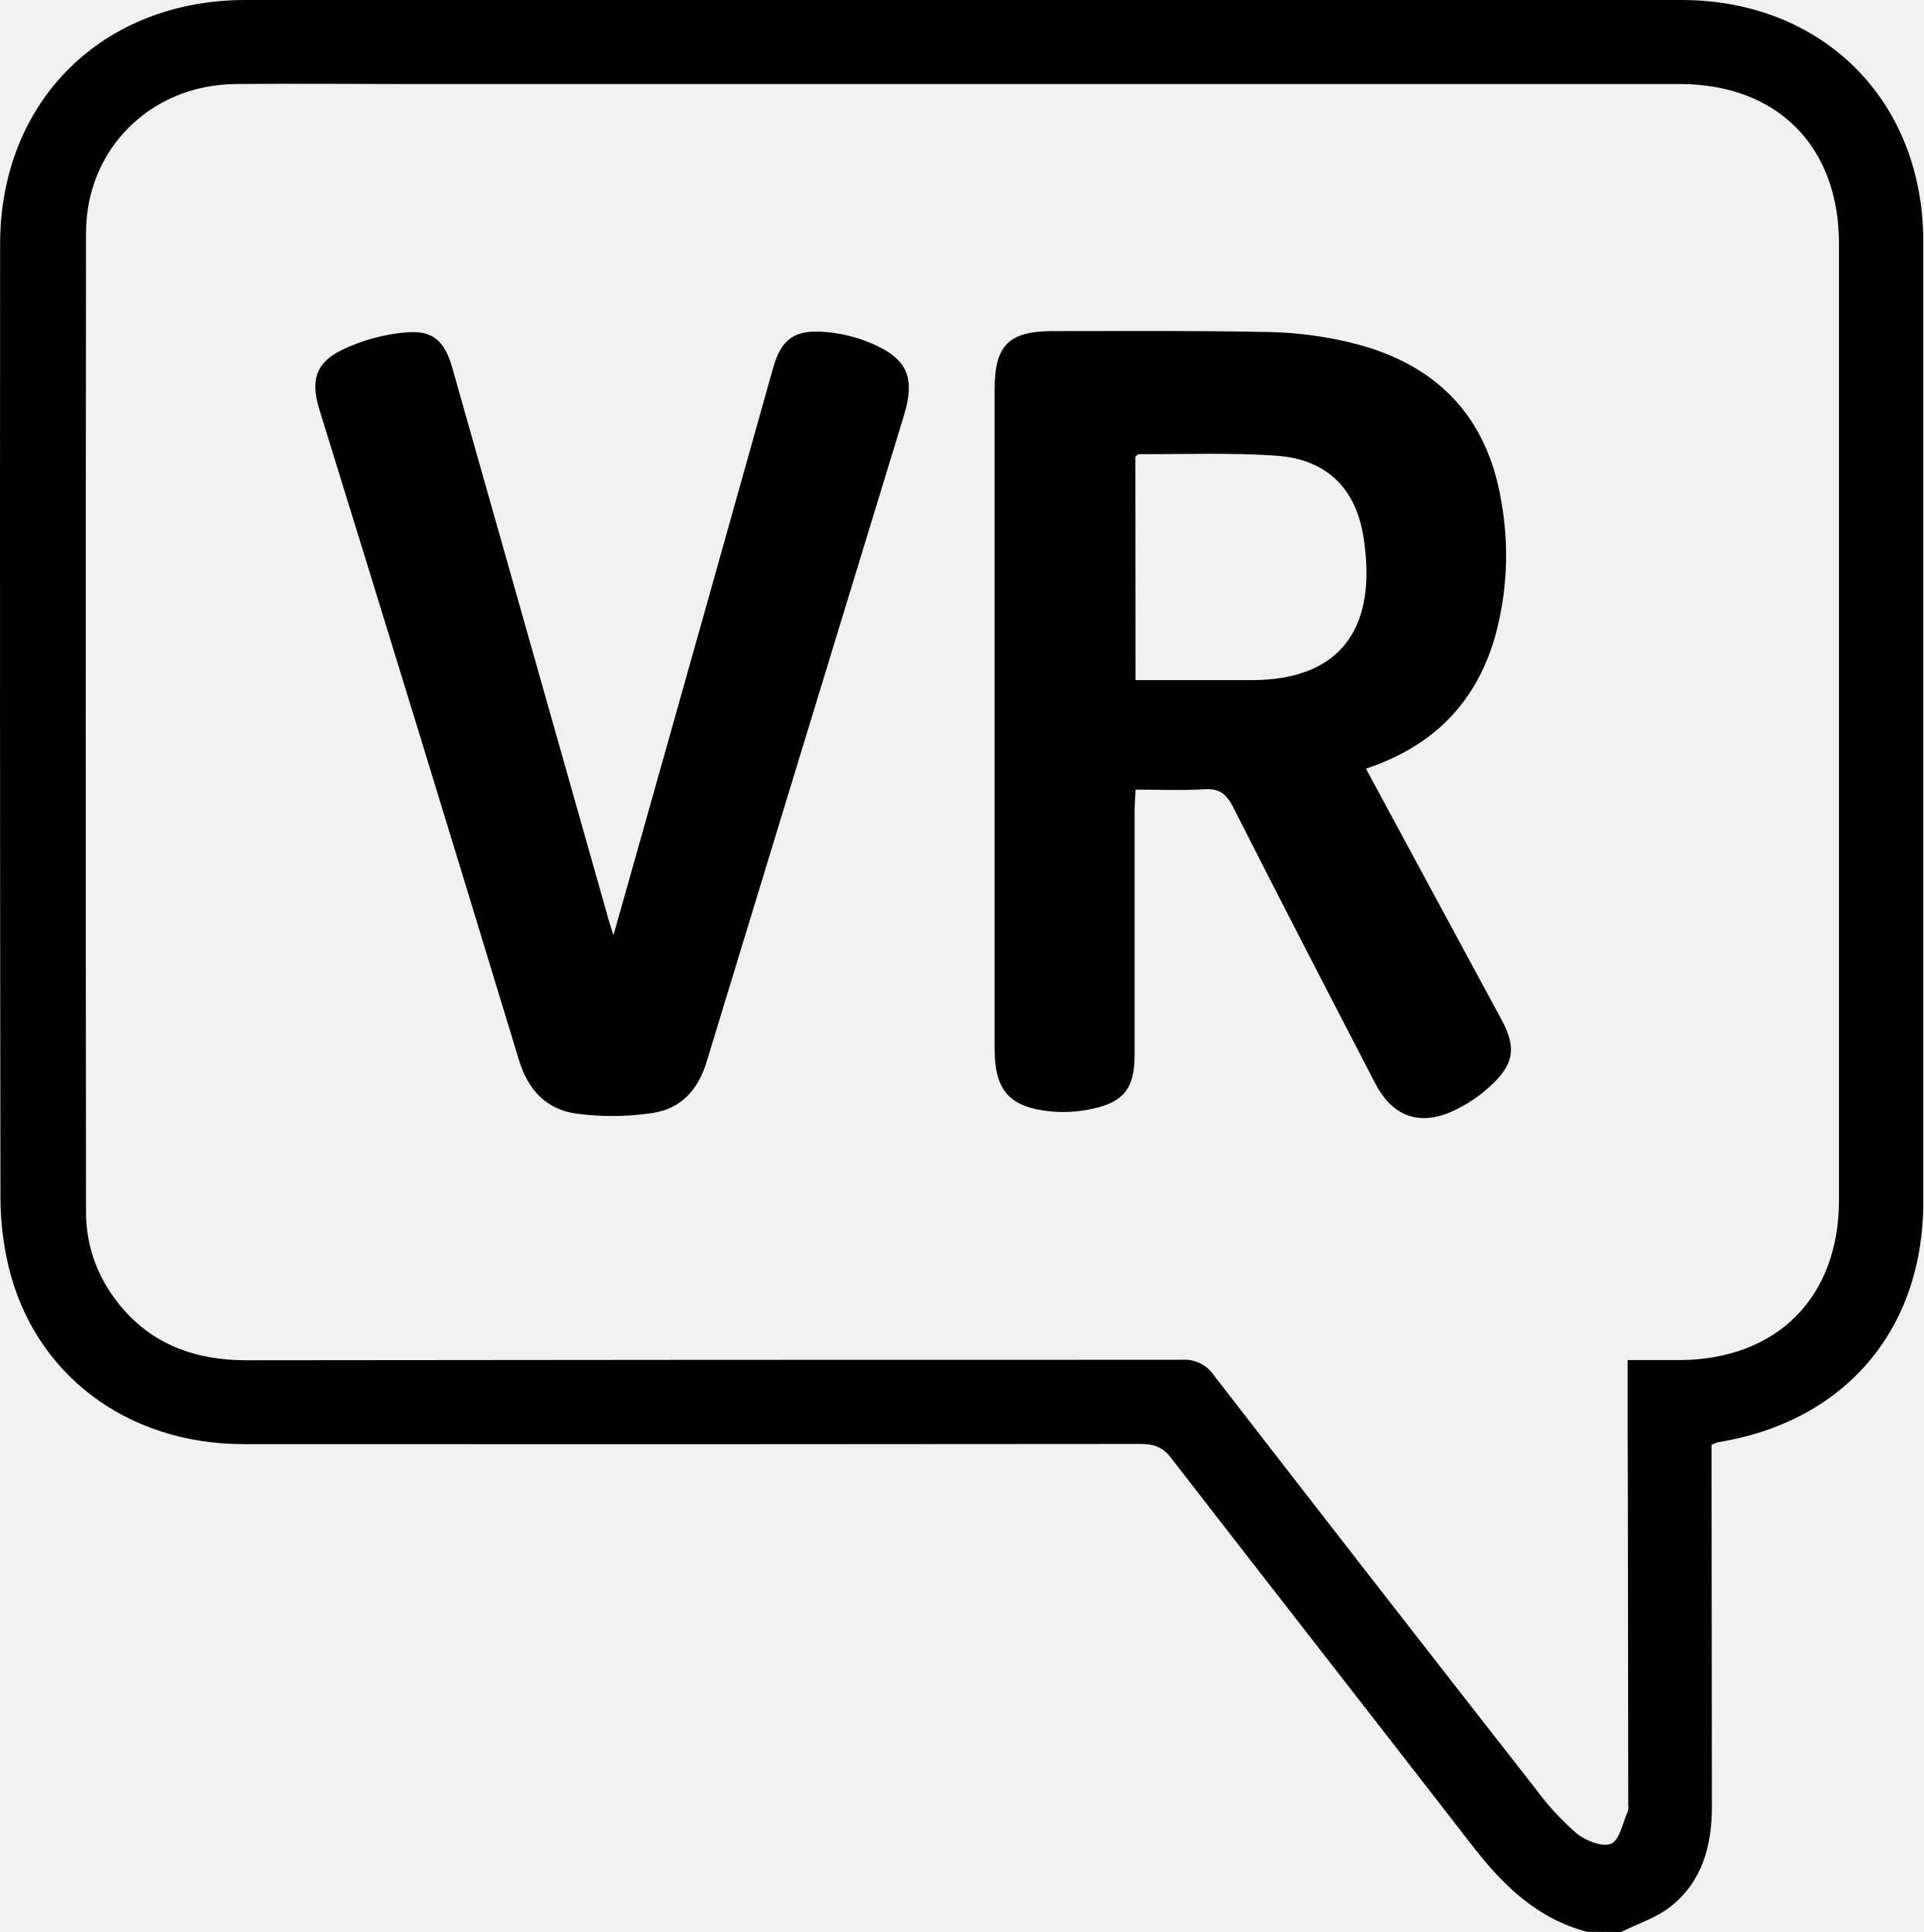
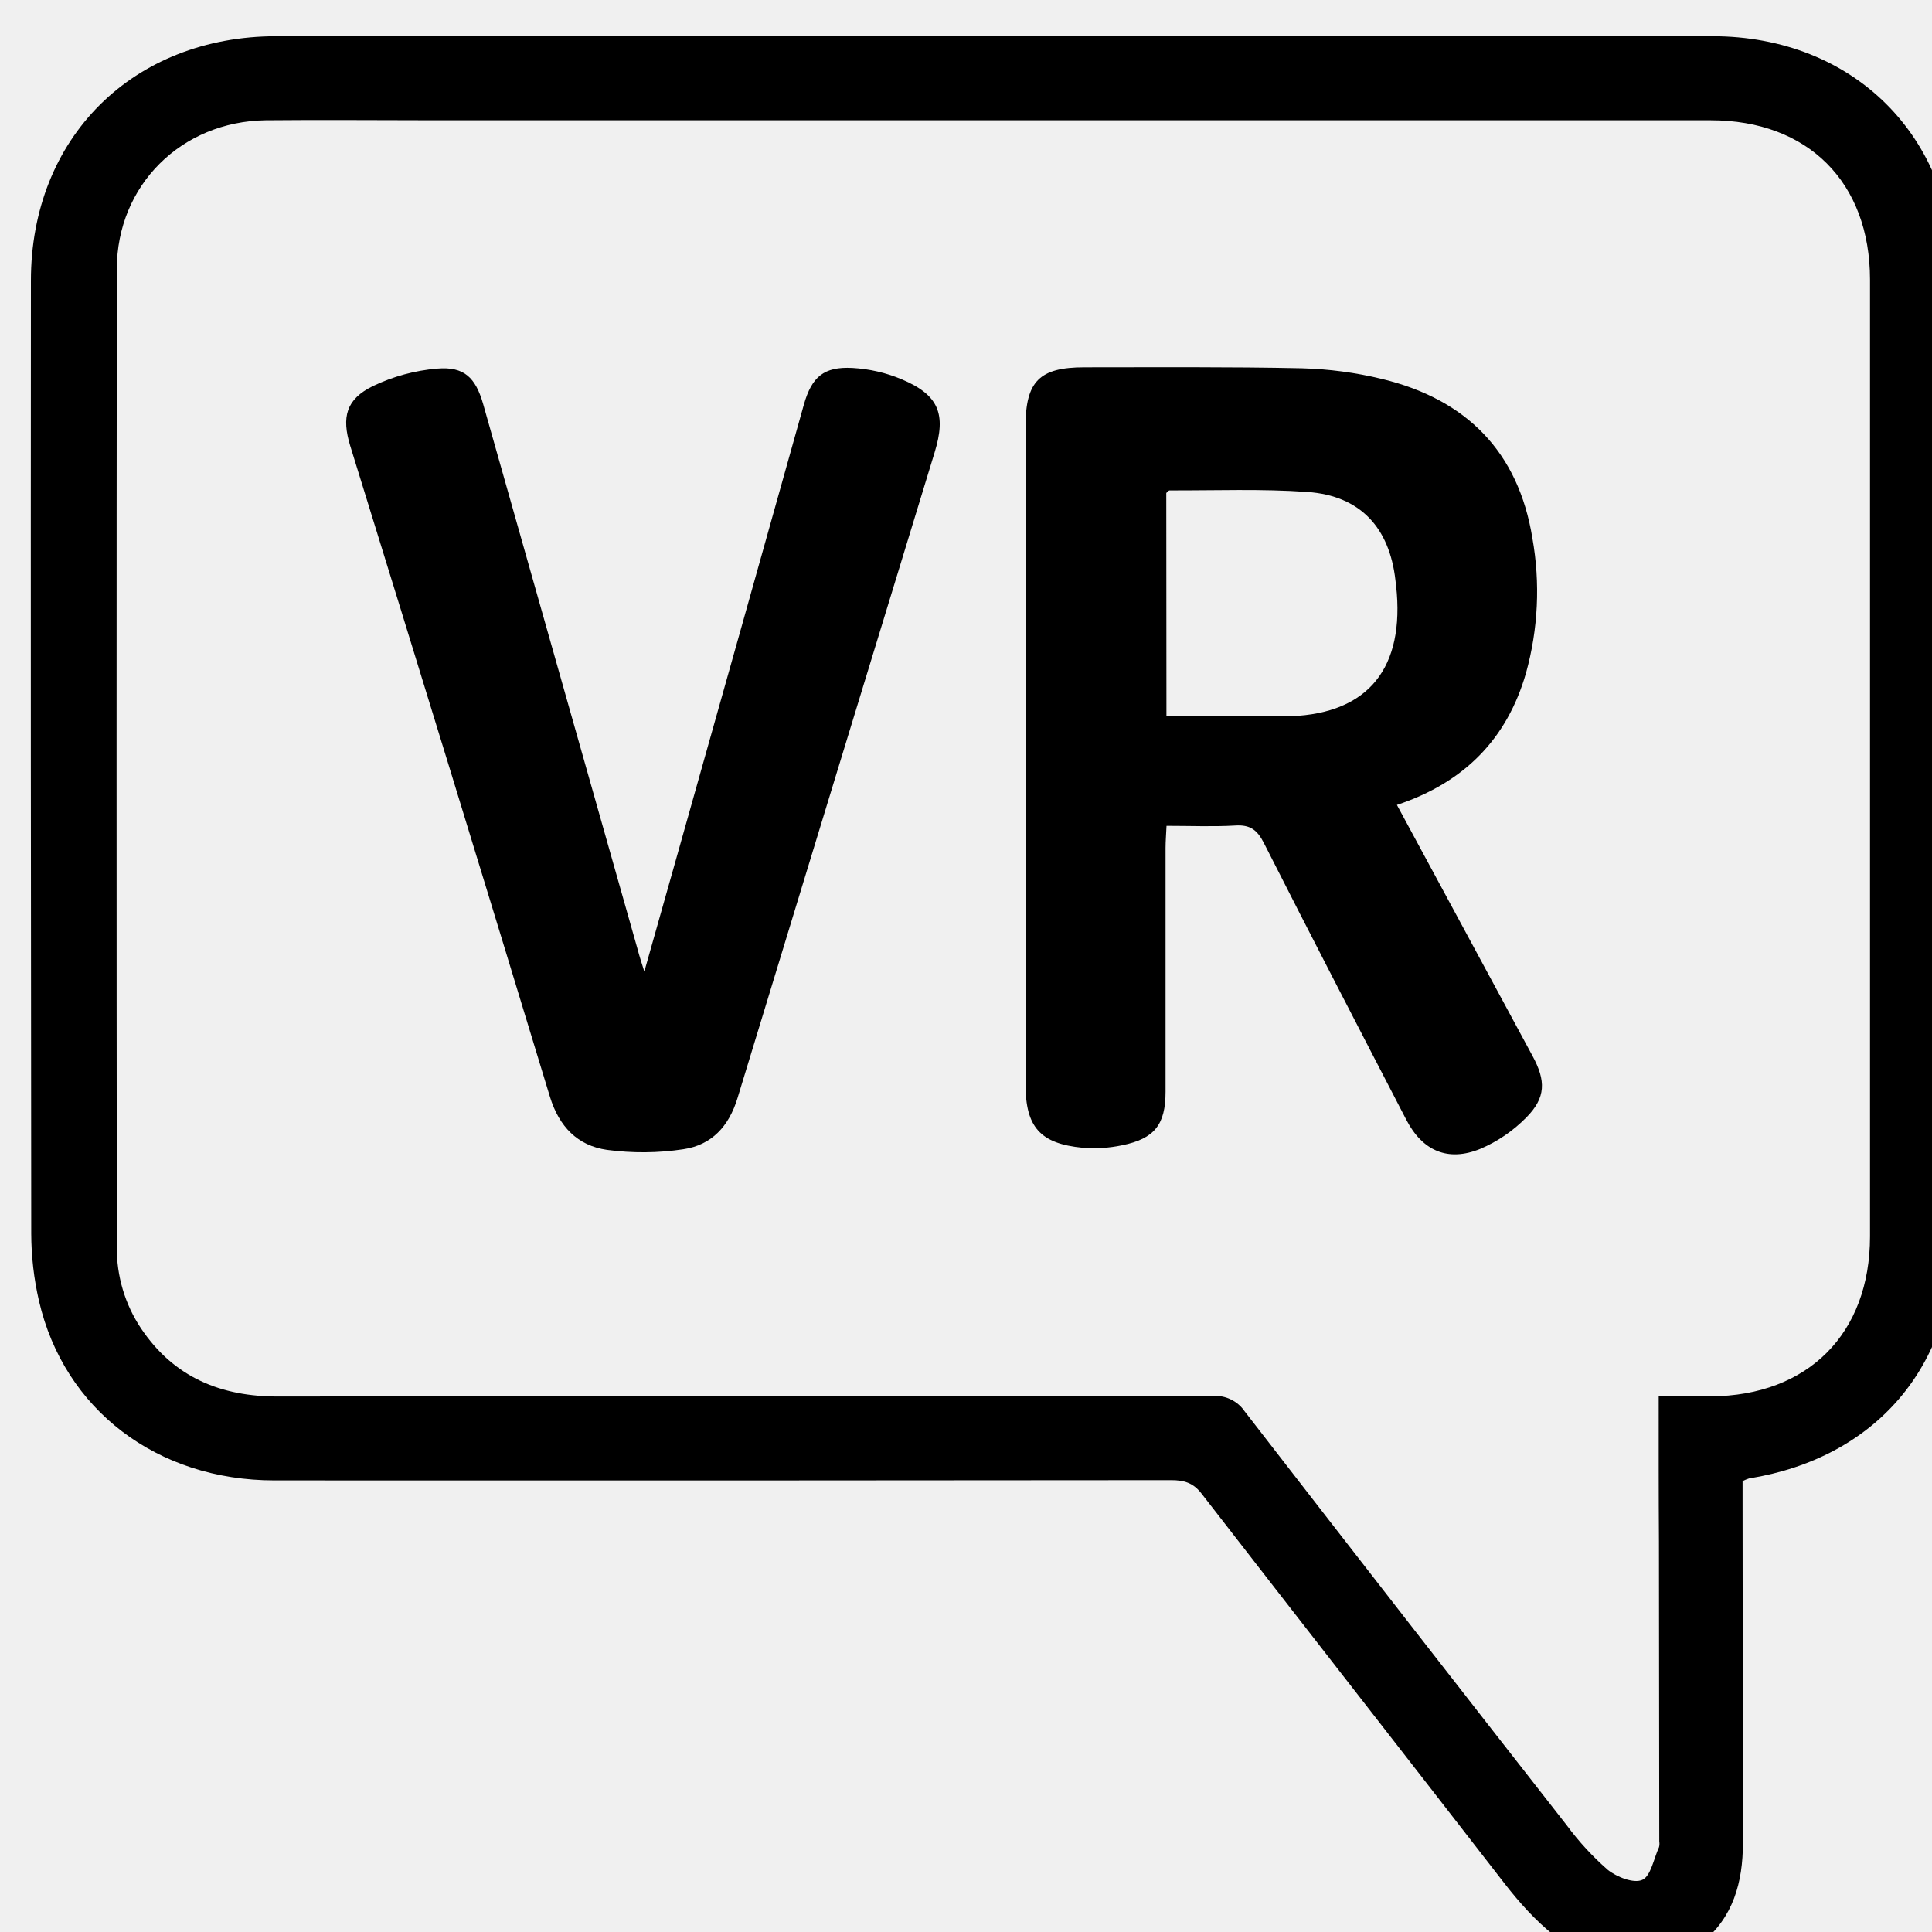
- <svg xmlns="http://www.w3.org/2000/svg" viewBox="0 0 508.66 510.9">
-   <g id="Layer_2" data-name="Layer 2">
-     <g id="VRChat">
-       <path id="Bubble" d="M419.74,510.85c-13.09-3.46-22.14-12.19-30.14-22.53-26.61-34.32-53.37-68.57-80-102.93-2.24-2.9-4.66-3.55-8.06-3.55q-118.54.12-237.1.05c-31,0-55.61-18.65-62.29-47.46A80,80,0,0,1,.12,316.66q-.18-126-.09-252C0,26.83,27,0,65,0H444.66c37.35,0,64,26.53,64,63.83V317.88c0,33.82-20.79,58.1-54.31,63.51a10.6,10.6,0,0,0-1.68.69v5.44q.06,45.17.09,90.34c0,10.21-2.57,19.67-10.86,26.27-3.78,3-8.72,4.56-13.13,6.77Zm10.74-151.19h13.77c25.72-.14,42.11-16.57,42.12-42.28v-253c0-25.77-16.41-42.16-42.14-42.16H107.13c-15,0-30-.15-45,0-22.29.29-39.36,17.18-39.38,39.34q-.15,129.29,0,258.53a38,38,0,0,0,6.45,21.68c8.68,12.89,21.12,18,36.35,17.94q123.54-.15,247.08-.13a9.33,9.33,0,0,1,8.33,4q42.48,54.89,85.24,109.55A72.24,72.24,0,0,0,417,484.85c2.39,1.94,6.93,3.71,9.17,2.68s3-5.61,4.41-8.66a3.74,3.74,0,0,0,.06-1.49q-.06-39.67-.1-79.34C430.47,385.45,430.48,372.85,430.48,359.66Z" />
-       <path id="R" d="M361.26,203.26c12.17,22.54,24,44.48,35.87,66.4,3.54,6.55,3.56,11-1.64,16.25a37.58,37.58,0,0,1-12.16,8.3c-8.55,3.52-15.31.57-19.58-7.66-12.63-24.36-25.25-48.7-37.65-73.19-1.77-3.49-3.68-4.89-7.6-4.65-5.81.36-11.65.1-18.16.1-.1,2.11-.27,4-.27,5.92v64.38c0,8.68-2.89,12.42-11.48,14.17a35.94,35.94,0,0,1-10.4.65c-11.27-1.07-15.13-5.51-15.13-16.68V103.08c0-11.82,3.69-15.53,15.52-15.52,19.17,0,38.35-.16,57.51.25a100.75,100.75,0,0,1,21.24,2.82c22.27,5.39,36.05,19.22,39.76,42.12a80.5,80.5,0,0,1-1.68,35.6C390.41,185.76,379.12,197.34,361.26,203.26Zm-60.94-23.41h31c21.14-.11,31.54-11.42,29.92-32.5-.09-1.15-.24-2.31-.37-3.46-1.57-14-9.35-22.42-23.35-23.39-12.08-.84-24.26-.35-36.39-.41-.24,0-.49.39-.86.7Z" />
-       <path id="V" d="M162.24,247.33c3-10.63,5.67-20,8.32-29.45q17-60.24,33.88-120.47c2.07-7.33,5.26-10.1,12.86-9.69a39.3,39.3,0,0,1,13,3c9.82,4.13,11.83,9.17,8.71,19.35q-26.1,85.34-52.12,170.7c-2.29,7.57-6.89,12.44-14.31,13.55a71.27,71.27,0,0,1-20.21.16c-7.78-1.11-12.67-6.13-15.09-14.07q-26.16-86.09-52.8-172.06c-2.35-7.64-1.11-12.37,6-15.83a48.44,48.44,0,0,1,17-4.63c7.12-.6,10.12,2.38,12.12,9.31l40.89,144.34C160.87,243.07,161.38,244.58,162.24,247.33Z" />
-     </g>
+ <svg xmlns="http://www.w3.org/2000/svg" width="24" height="24" viewBox="0 0 24 24" fill="none">
+   <g clip-path="url(#clip0_1432_8803)">
+     <path d="M20.1 24.448C19.485 24.285 19.06 23.875 18.684 23.39C17.434 21.777 16.177 20.168 14.926 18.554C14.821 18.418 14.707 18.387 14.548 18.387C10.835 18.391 7.123 18.392 3.41 18.39C1.953 18.39 0.797 17.514 0.484 16.16C0.421 15.886 0.389 15.607 0.388 15.326C0.383 11.38 0.381 7.434 0.384 3.488C0.383 1.711 1.651 0.45 3.436 0.45H21.271C23.025 0.45 24.277 1.696 24.277 3.449V15.383C24.277 16.972 23.301 18.112 21.726 18.366C21.699 18.375 21.672 18.386 21.647 18.399V18.654C21.649 20.069 21.65 21.483 21.651 22.898C21.651 23.378 21.531 23.822 21.141 24.132C20.964 24.273 20.732 24.346 20.524 24.45L20.1 24.448ZM20.605 17.346H21.252C22.46 17.339 23.23 16.567 23.23 15.359V3.475C23.23 2.264 22.459 1.494 21.251 1.494H5.415C4.71 1.494 4.006 1.487 3.301 1.494C2.254 1.508 1.452 2.301 1.451 3.342C1.447 7.391 1.447 11.439 1.451 15.487C1.447 15.849 1.552 16.204 1.754 16.505C2.162 17.111 2.746 17.351 3.462 17.348C7.331 17.343 11.2 17.341 15.069 17.342C15.145 17.336 15.221 17.351 15.289 17.384C15.358 17.417 15.417 17.467 15.46 17.53C16.79 19.249 18.125 20.964 19.464 22.676C19.613 22.878 19.783 23.062 19.971 23.227C20.084 23.318 20.297 23.401 20.402 23.352C20.508 23.304 20.543 23.089 20.609 22.946C20.615 22.923 20.616 22.899 20.612 22.876C20.61 21.633 20.609 20.391 20.608 19.148C20.604 18.557 20.605 17.965 20.605 17.346Z" fill="black" />
+     <path d="M17.353 9.999C17.925 11.057 18.481 12.088 19.038 13.118C19.204 13.425 19.205 13.634 18.961 13.881C18.798 14.047 18.604 14.18 18.39 14.271C17.988 14.436 17.671 14.298 17.47 13.911C16.877 12.767 16.284 11.623 15.701 10.473C15.618 10.309 15.529 10.243 15.345 10.255C15.072 10.271 14.797 10.259 14.491 10.259C14.487 10.358 14.479 10.447 14.479 10.537V13.562C14.479 13.969 14.343 14.145 13.939 14.227C13.779 14.261 13.614 14.271 13.451 14.258C12.921 14.208 12.74 13.999 12.74 13.474V5.293C12.74 4.737 12.914 4.563 13.469 4.563C14.37 4.563 15.271 4.556 16.171 4.575C16.507 4.584 16.842 4.628 17.169 4.708C18.215 4.961 18.862 5.611 19.036 6.686C19.135 7.243 19.108 7.814 18.957 8.359C18.723 9.176 18.192 9.72 17.353 9.999ZM14.49 8.899H15.947C16.94 8.894 17.428 8.362 17.352 7.372C17.348 7.318 17.341 7.264 17.335 7.21C17.261 6.552 16.896 6.156 16.238 6.111C15.671 6.071 15.098 6.094 14.528 6.092C14.517 6.092 14.505 6.11 14.488 6.124L14.49 8.899Z" fill="black" />
+     <path d="M8.004 12.069C8.145 11.569 8.27 11.129 8.395 10.685C8.927 8.799 9.458 6.912 9.986 5.026C10.084 4.682 10.233 4.552 10.59 4.571C10.8 4.583 11.007 4.63 11.201 4.712C11.662 4.906 11.757 5.143 11.61 5.621C10.793 8.293 9.977 10.966 9.162 13.64C9.054 13.995 8.838 14.224 8.49 14.276C8.175 14.324 7.856 14.326 7.54 14.284C7.175 14.232 6.945 13.996 6.831 13.623C6.012 10.927 5.185 8.232 4.351 5.54C4.241 5.181 4.299 4.959 4.633 4.796C4.884 4.676 5.154 4.602 5.432 4.579C5.766 4.551 5.907 4.691 6.001 5.016L7.922 11.797C7.94 11.869 7.964 11.94 8.004 12.069Z" fill="black" />
  </g>
+   <defs>
+     <clipPath id="clip0_1432_8803">
+       <rect width="24" height="24" fill="white" />
+     </clipPath>
+   </defs>
</svg>
